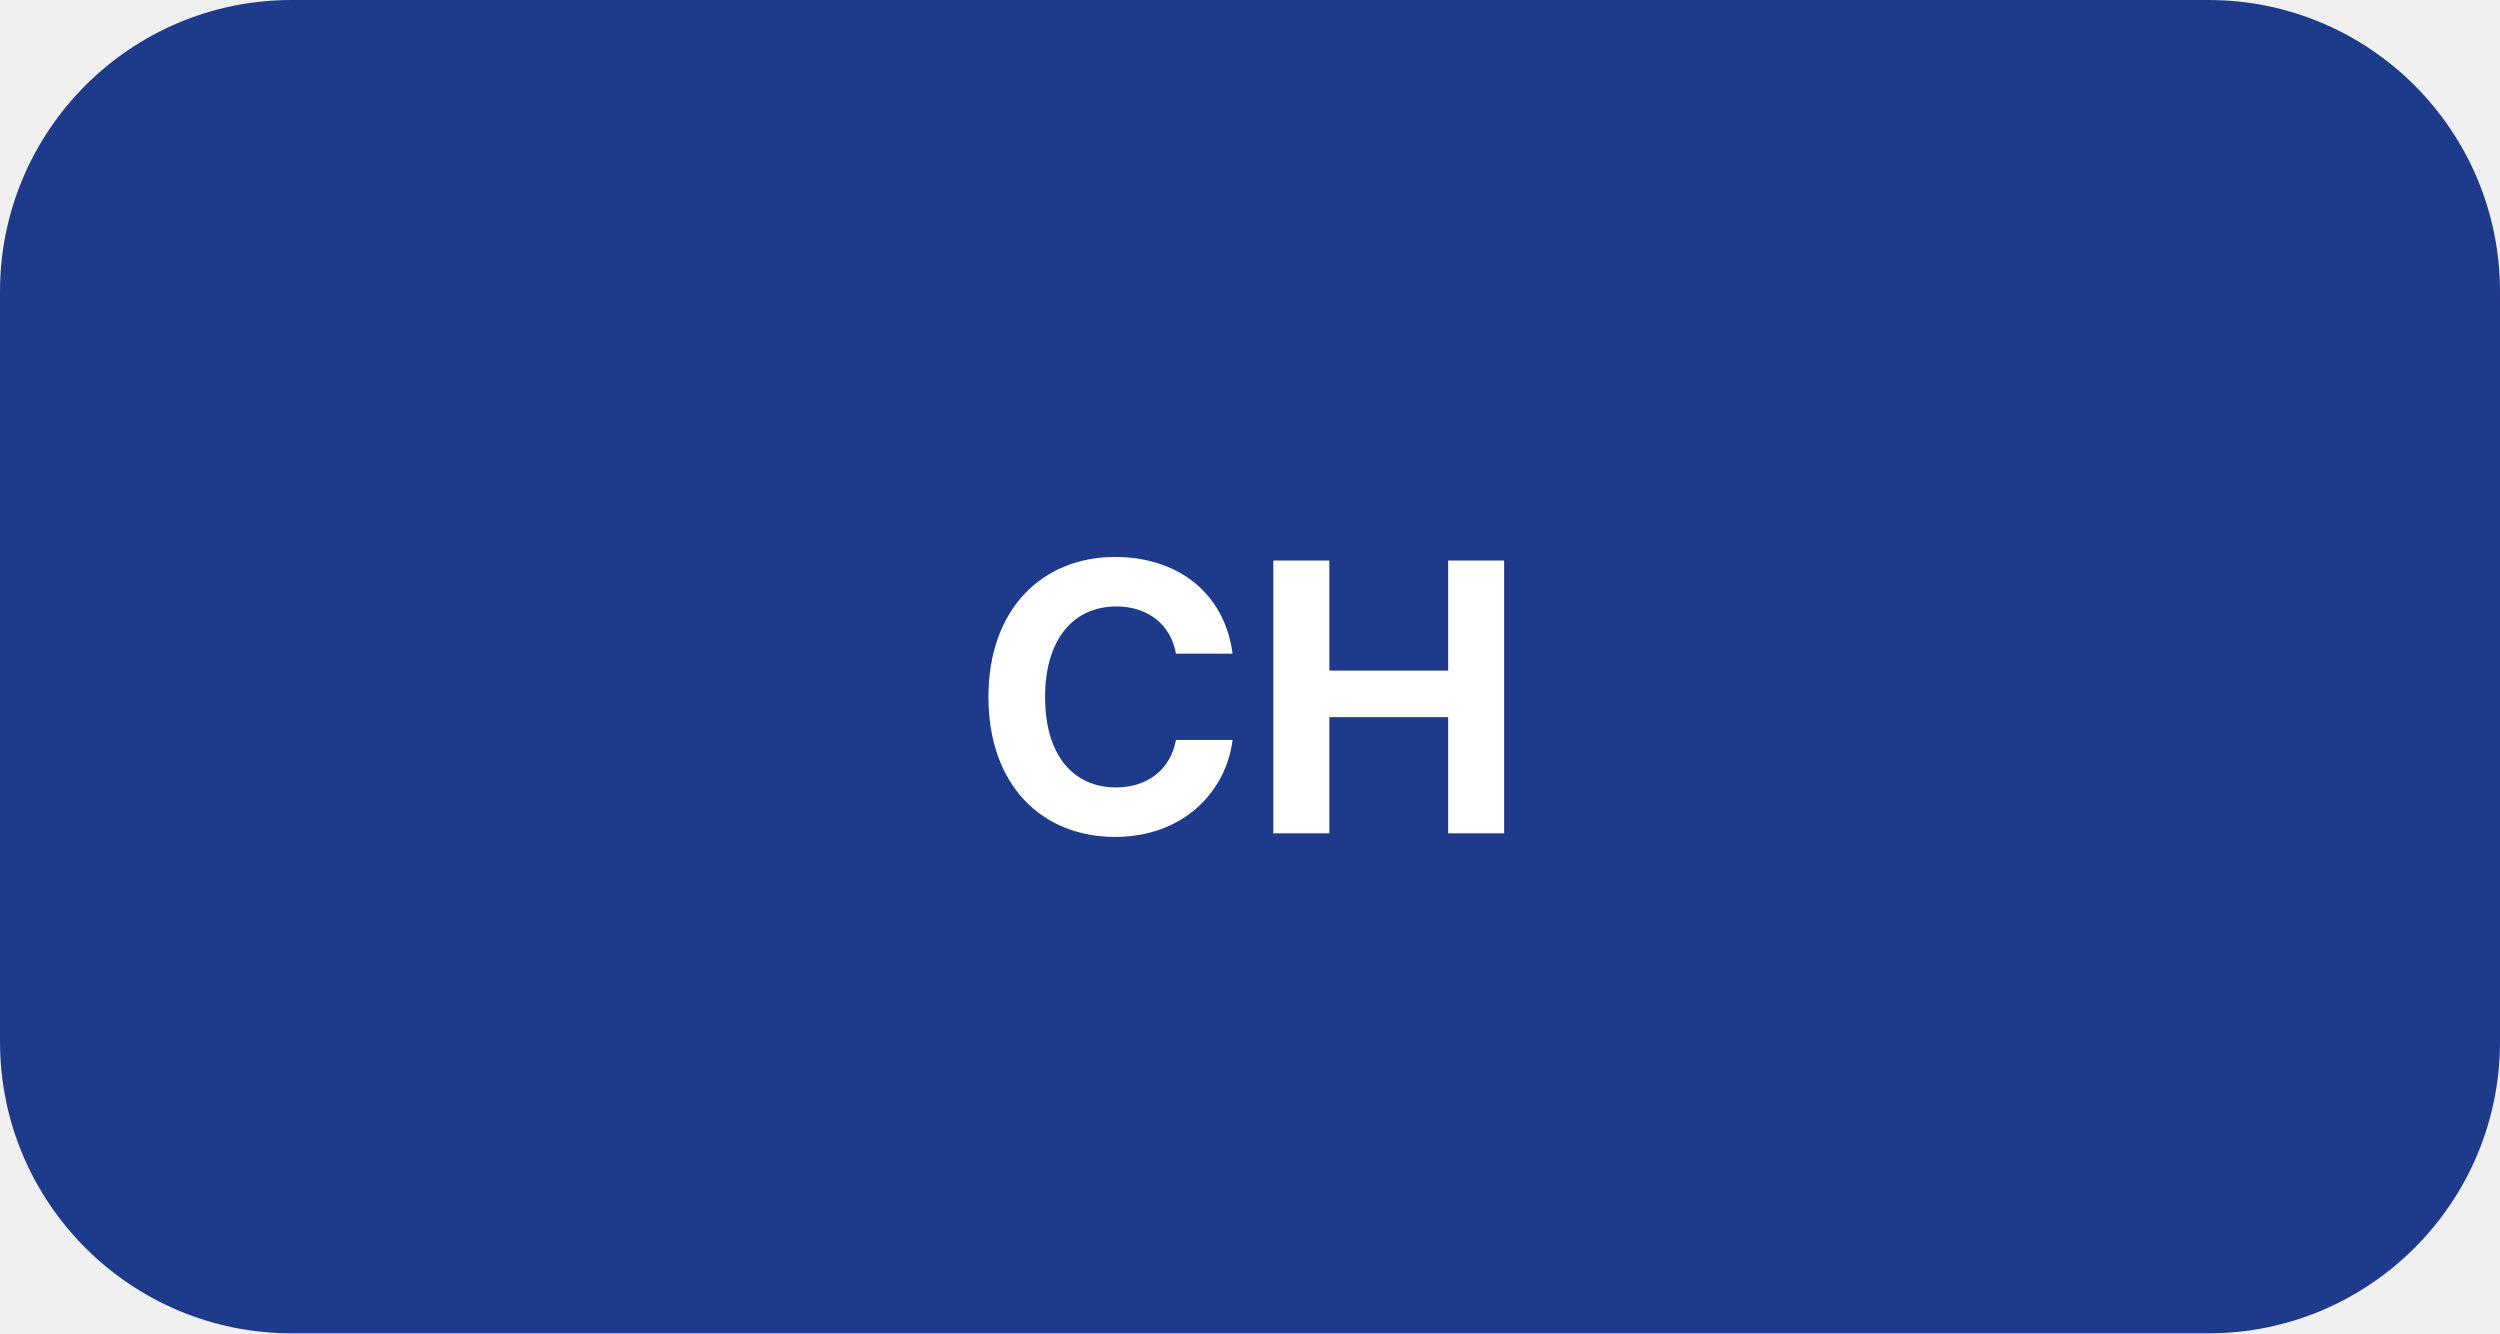
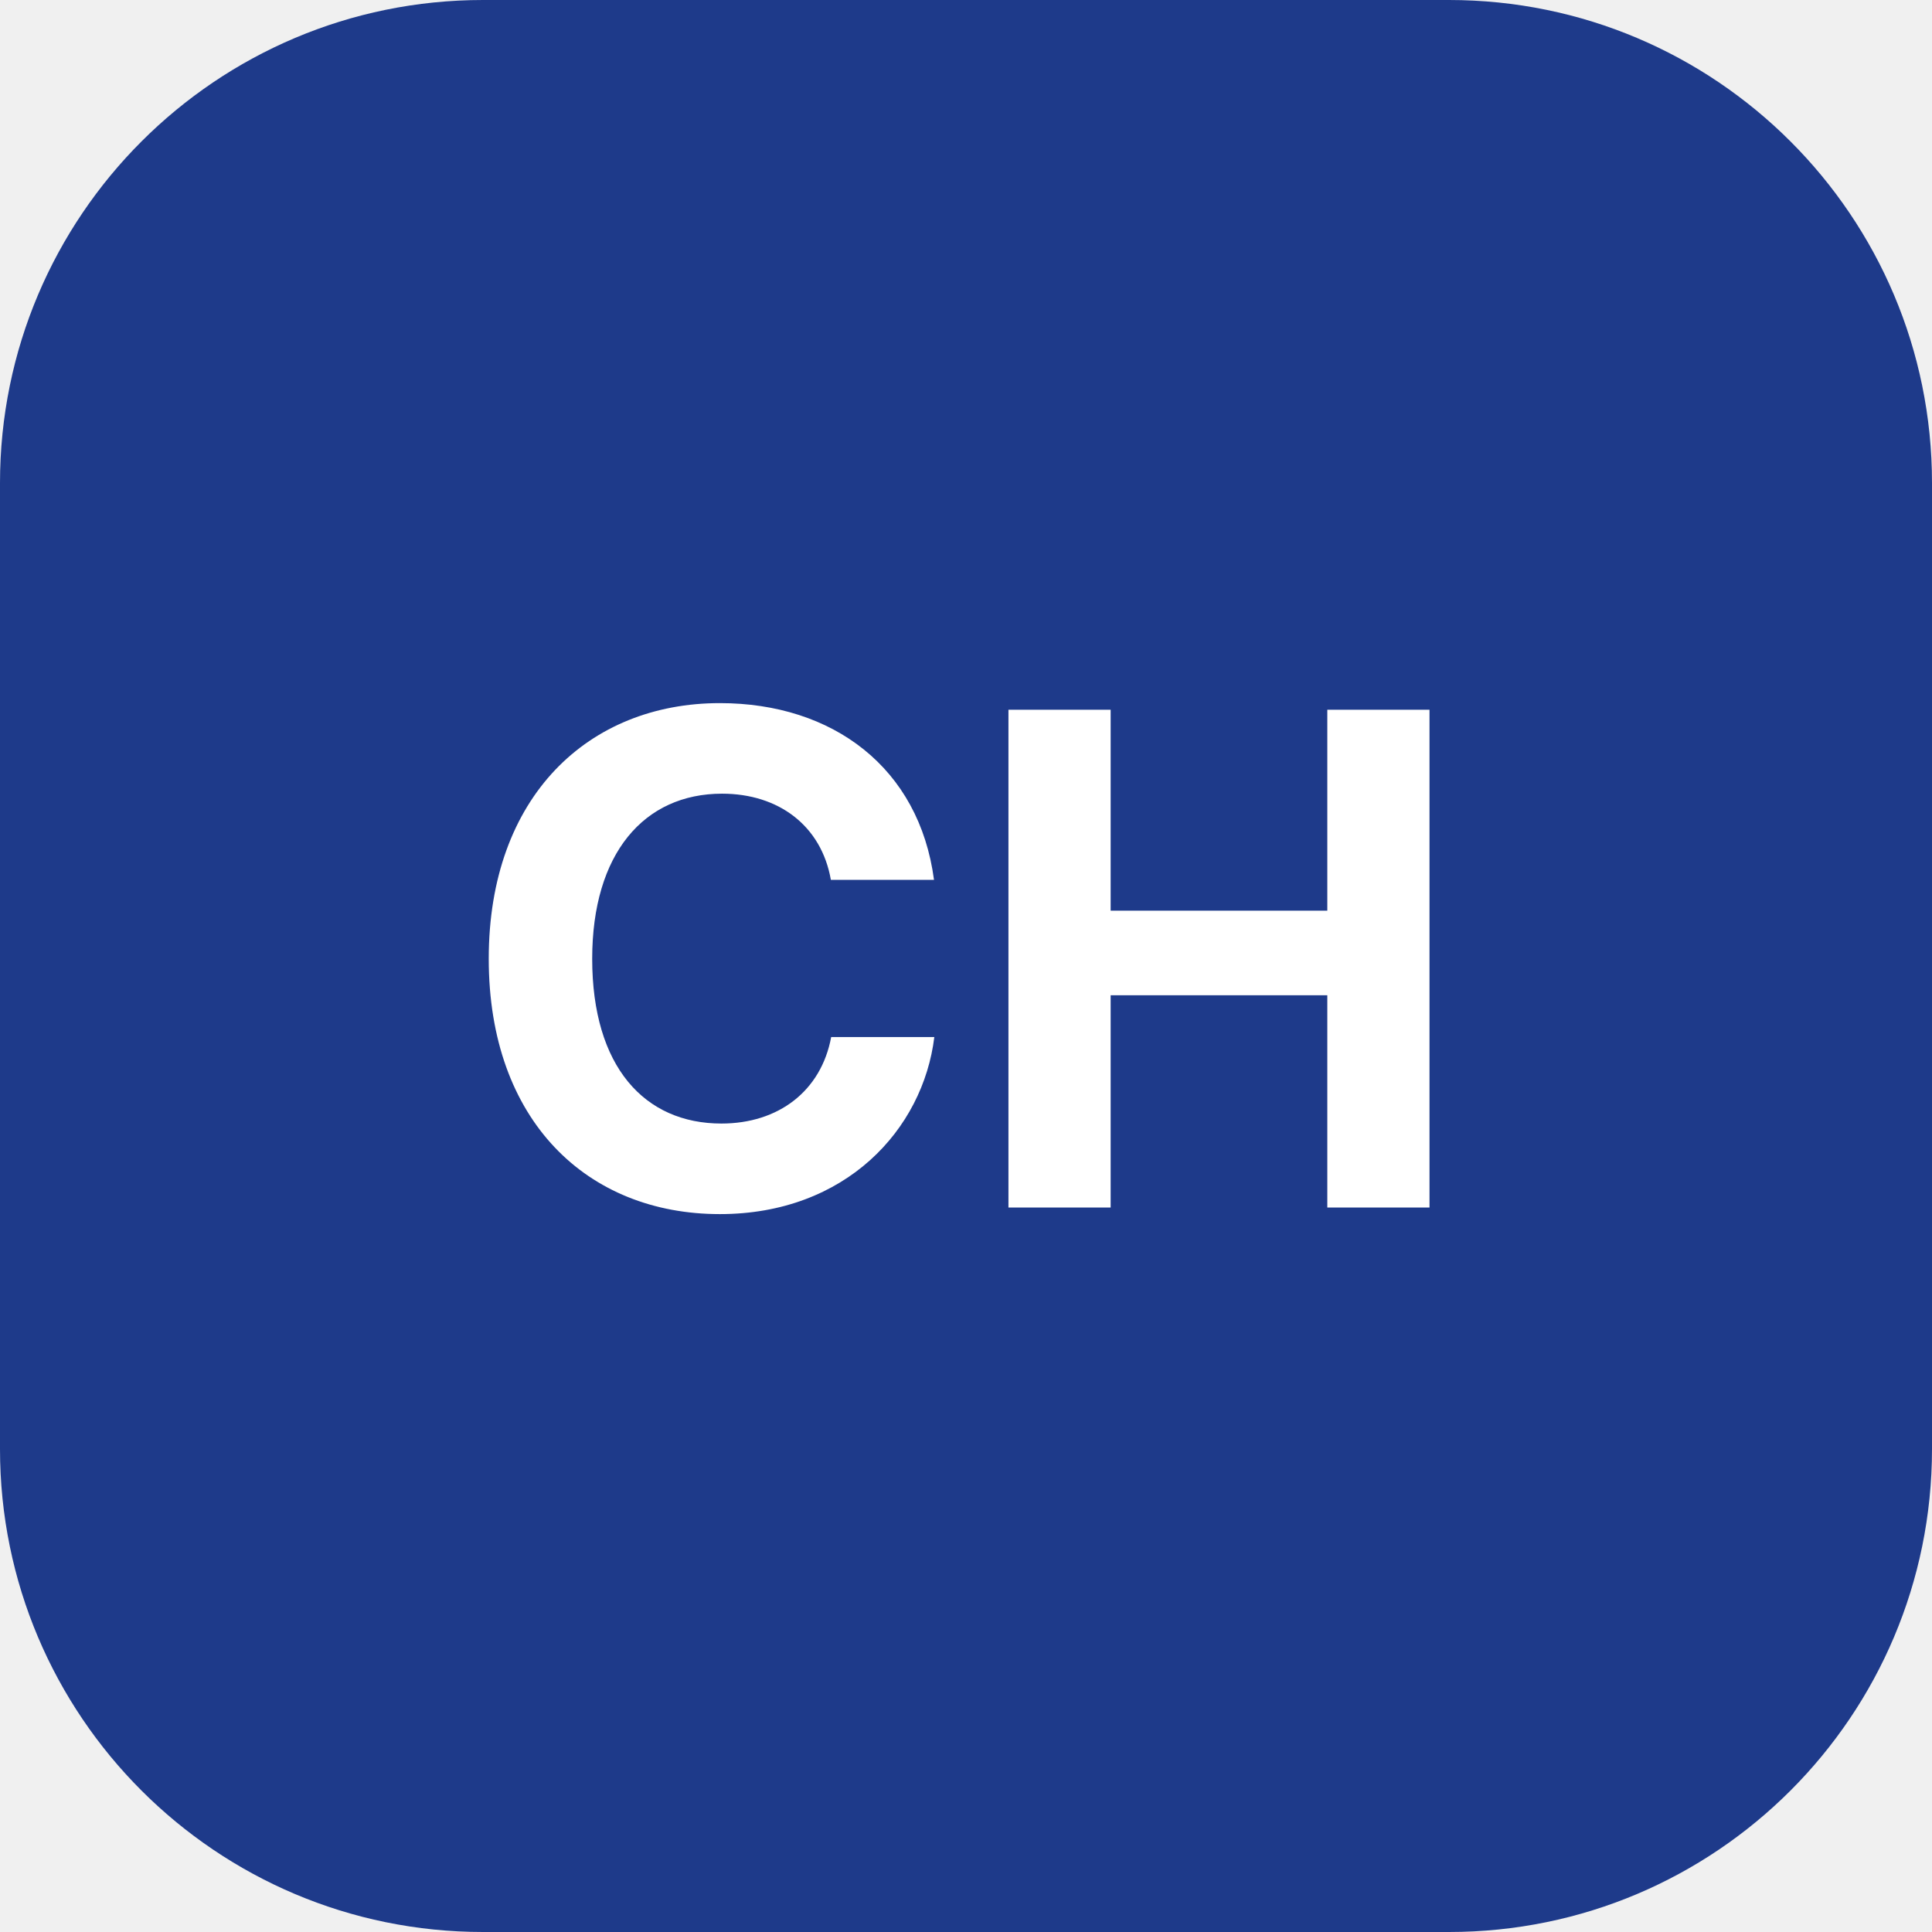
- <svg xmlns="http://www.w3.org/2000/svg" width="120" height="64" viewBox="0 0 120 64" role="img" aria-label="chrisma">
-   <rect width="120" height="64" rx="14" fill="#1e3a8a" />
-   <text x="60" y="40" text-anchor="middle" font-family="Space Grotesk, Inter, sans-serif" font-size="18" font-weight="700" fill="#ffffff">CH</text>
+ <svg xmlns="http://www.w3.org/2000/svg" width="96" height="96" viewBox="0 0 96 96" role="img" aria-label="chrisma">
+   <rect width="96" height="96" rx="24" fill="#1e3a8a" />
+   <text x="48" y="60" text-anchor="middle" font-family="Space Grotesk, Inter, Arial, sans-serif" font-size="34" font-weight="700" fill="#ffffff">CH</text>
</svg>
